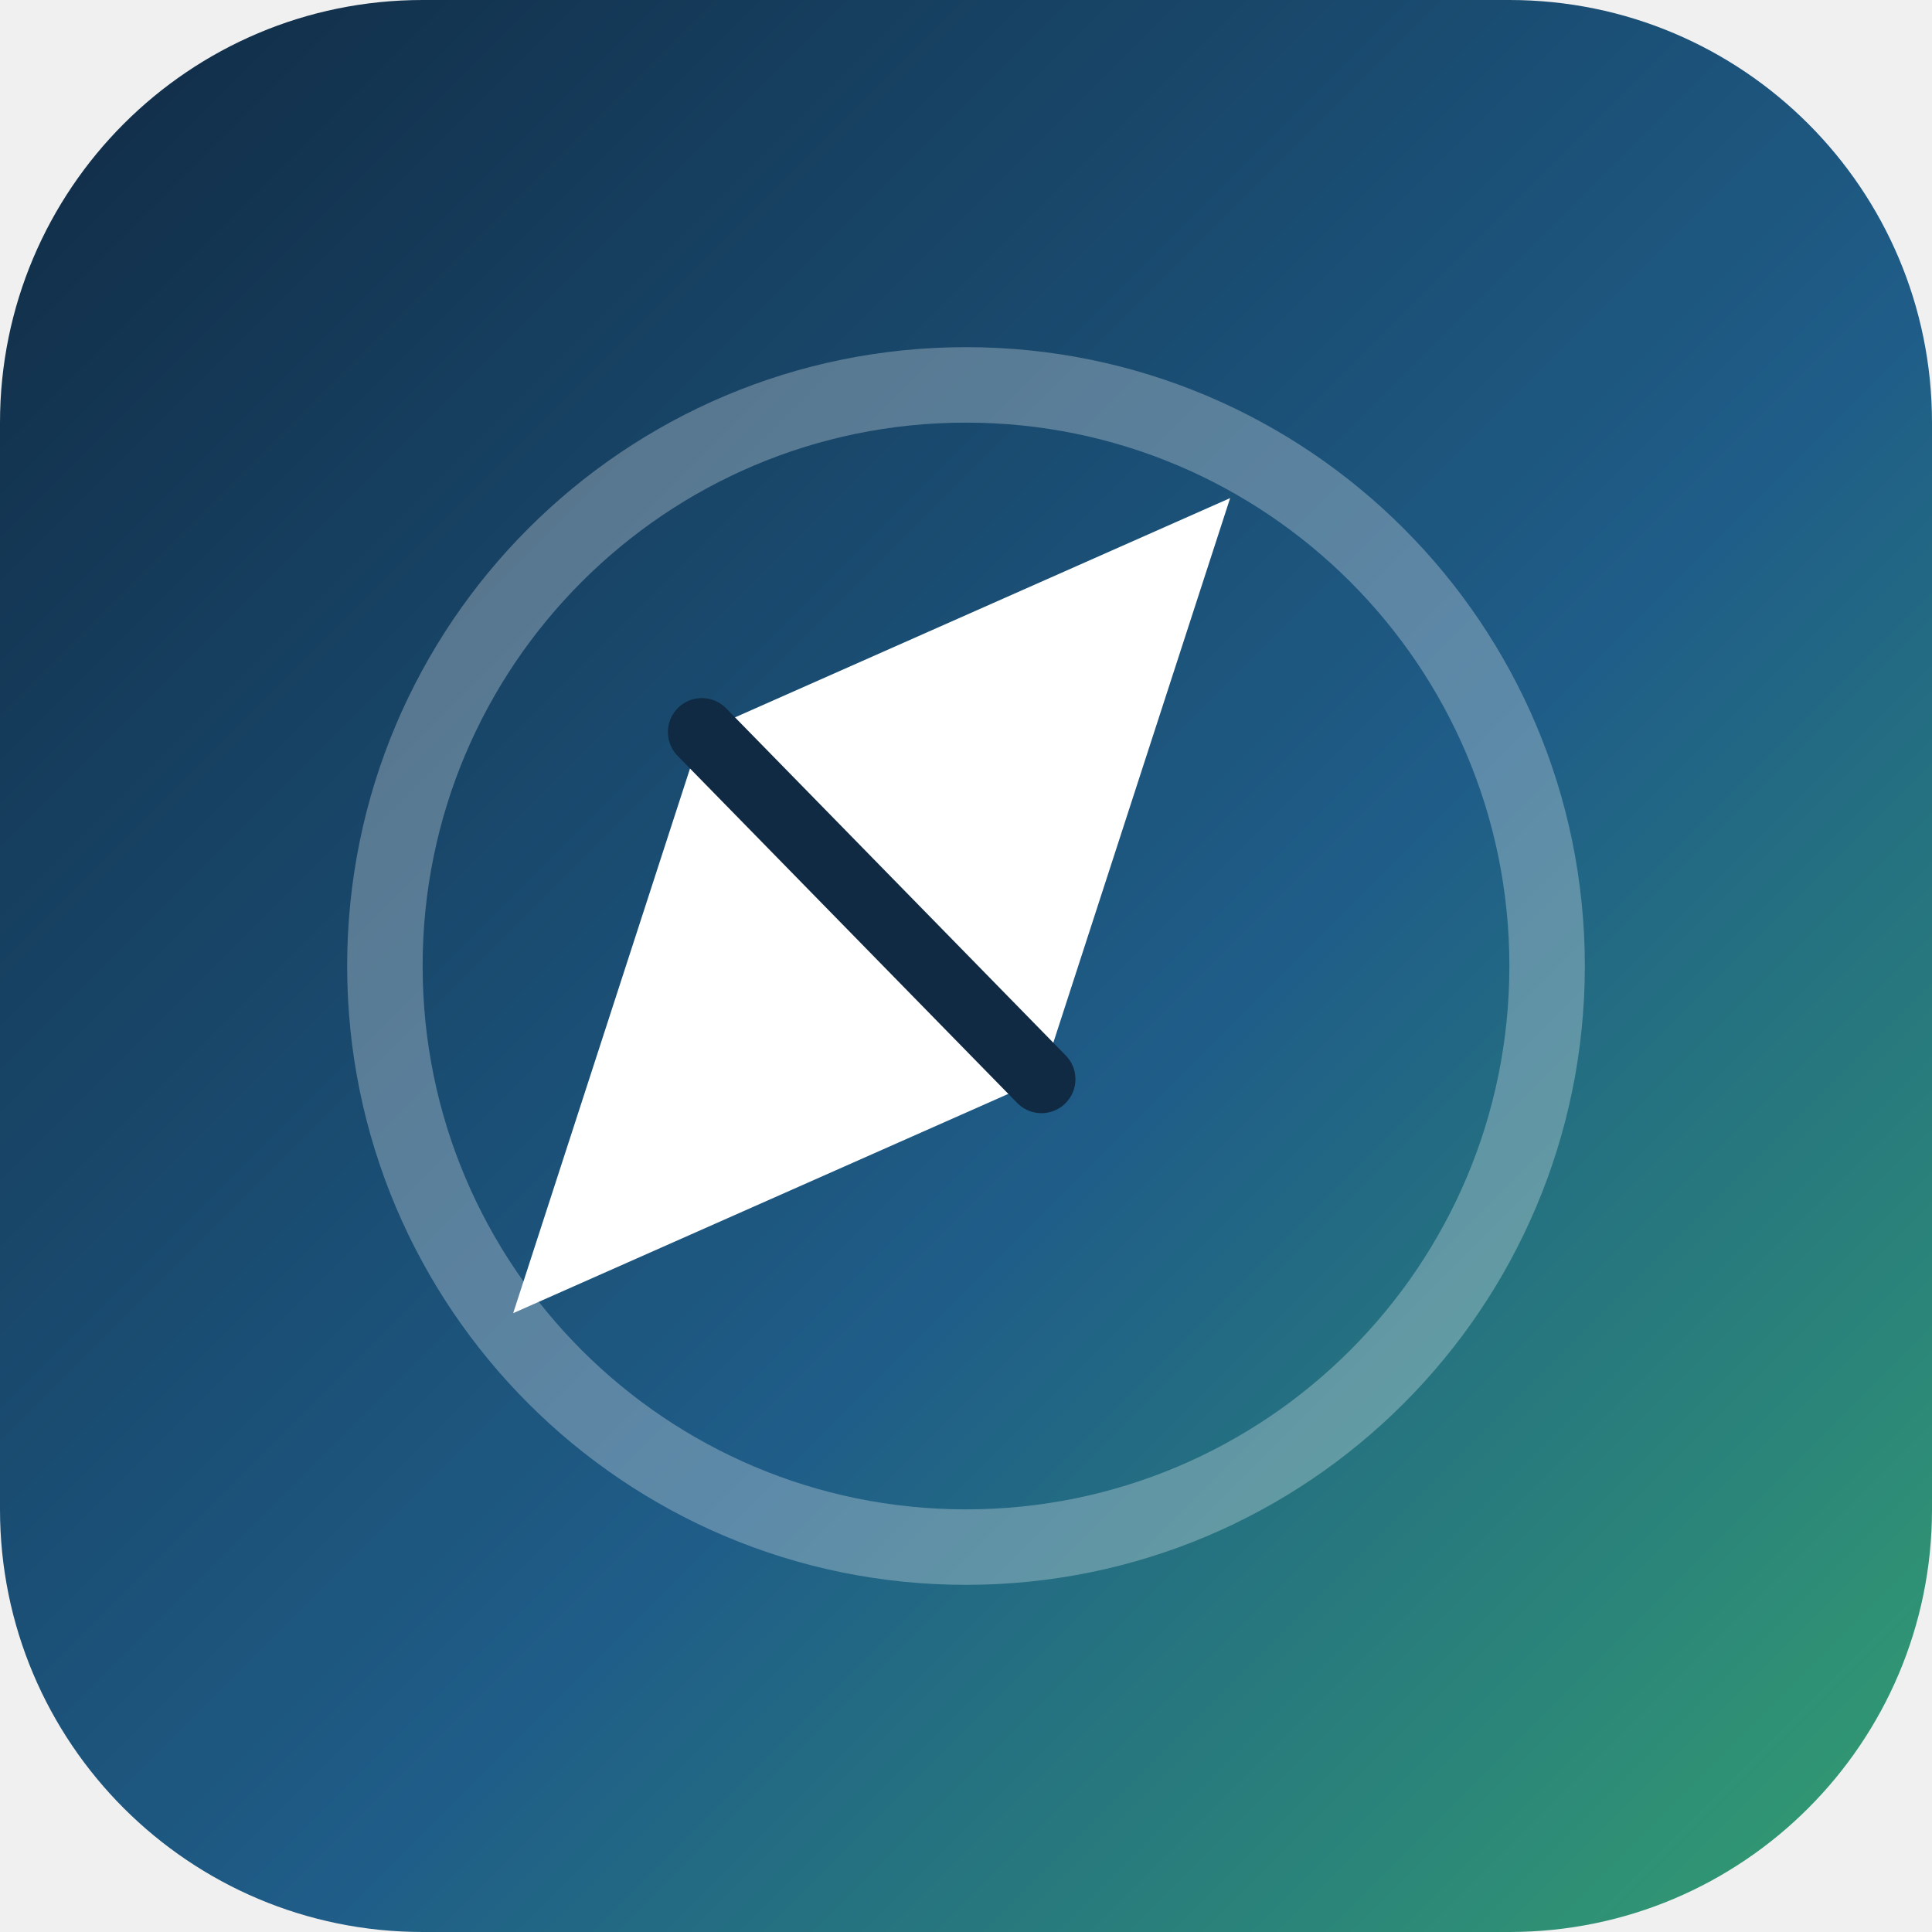
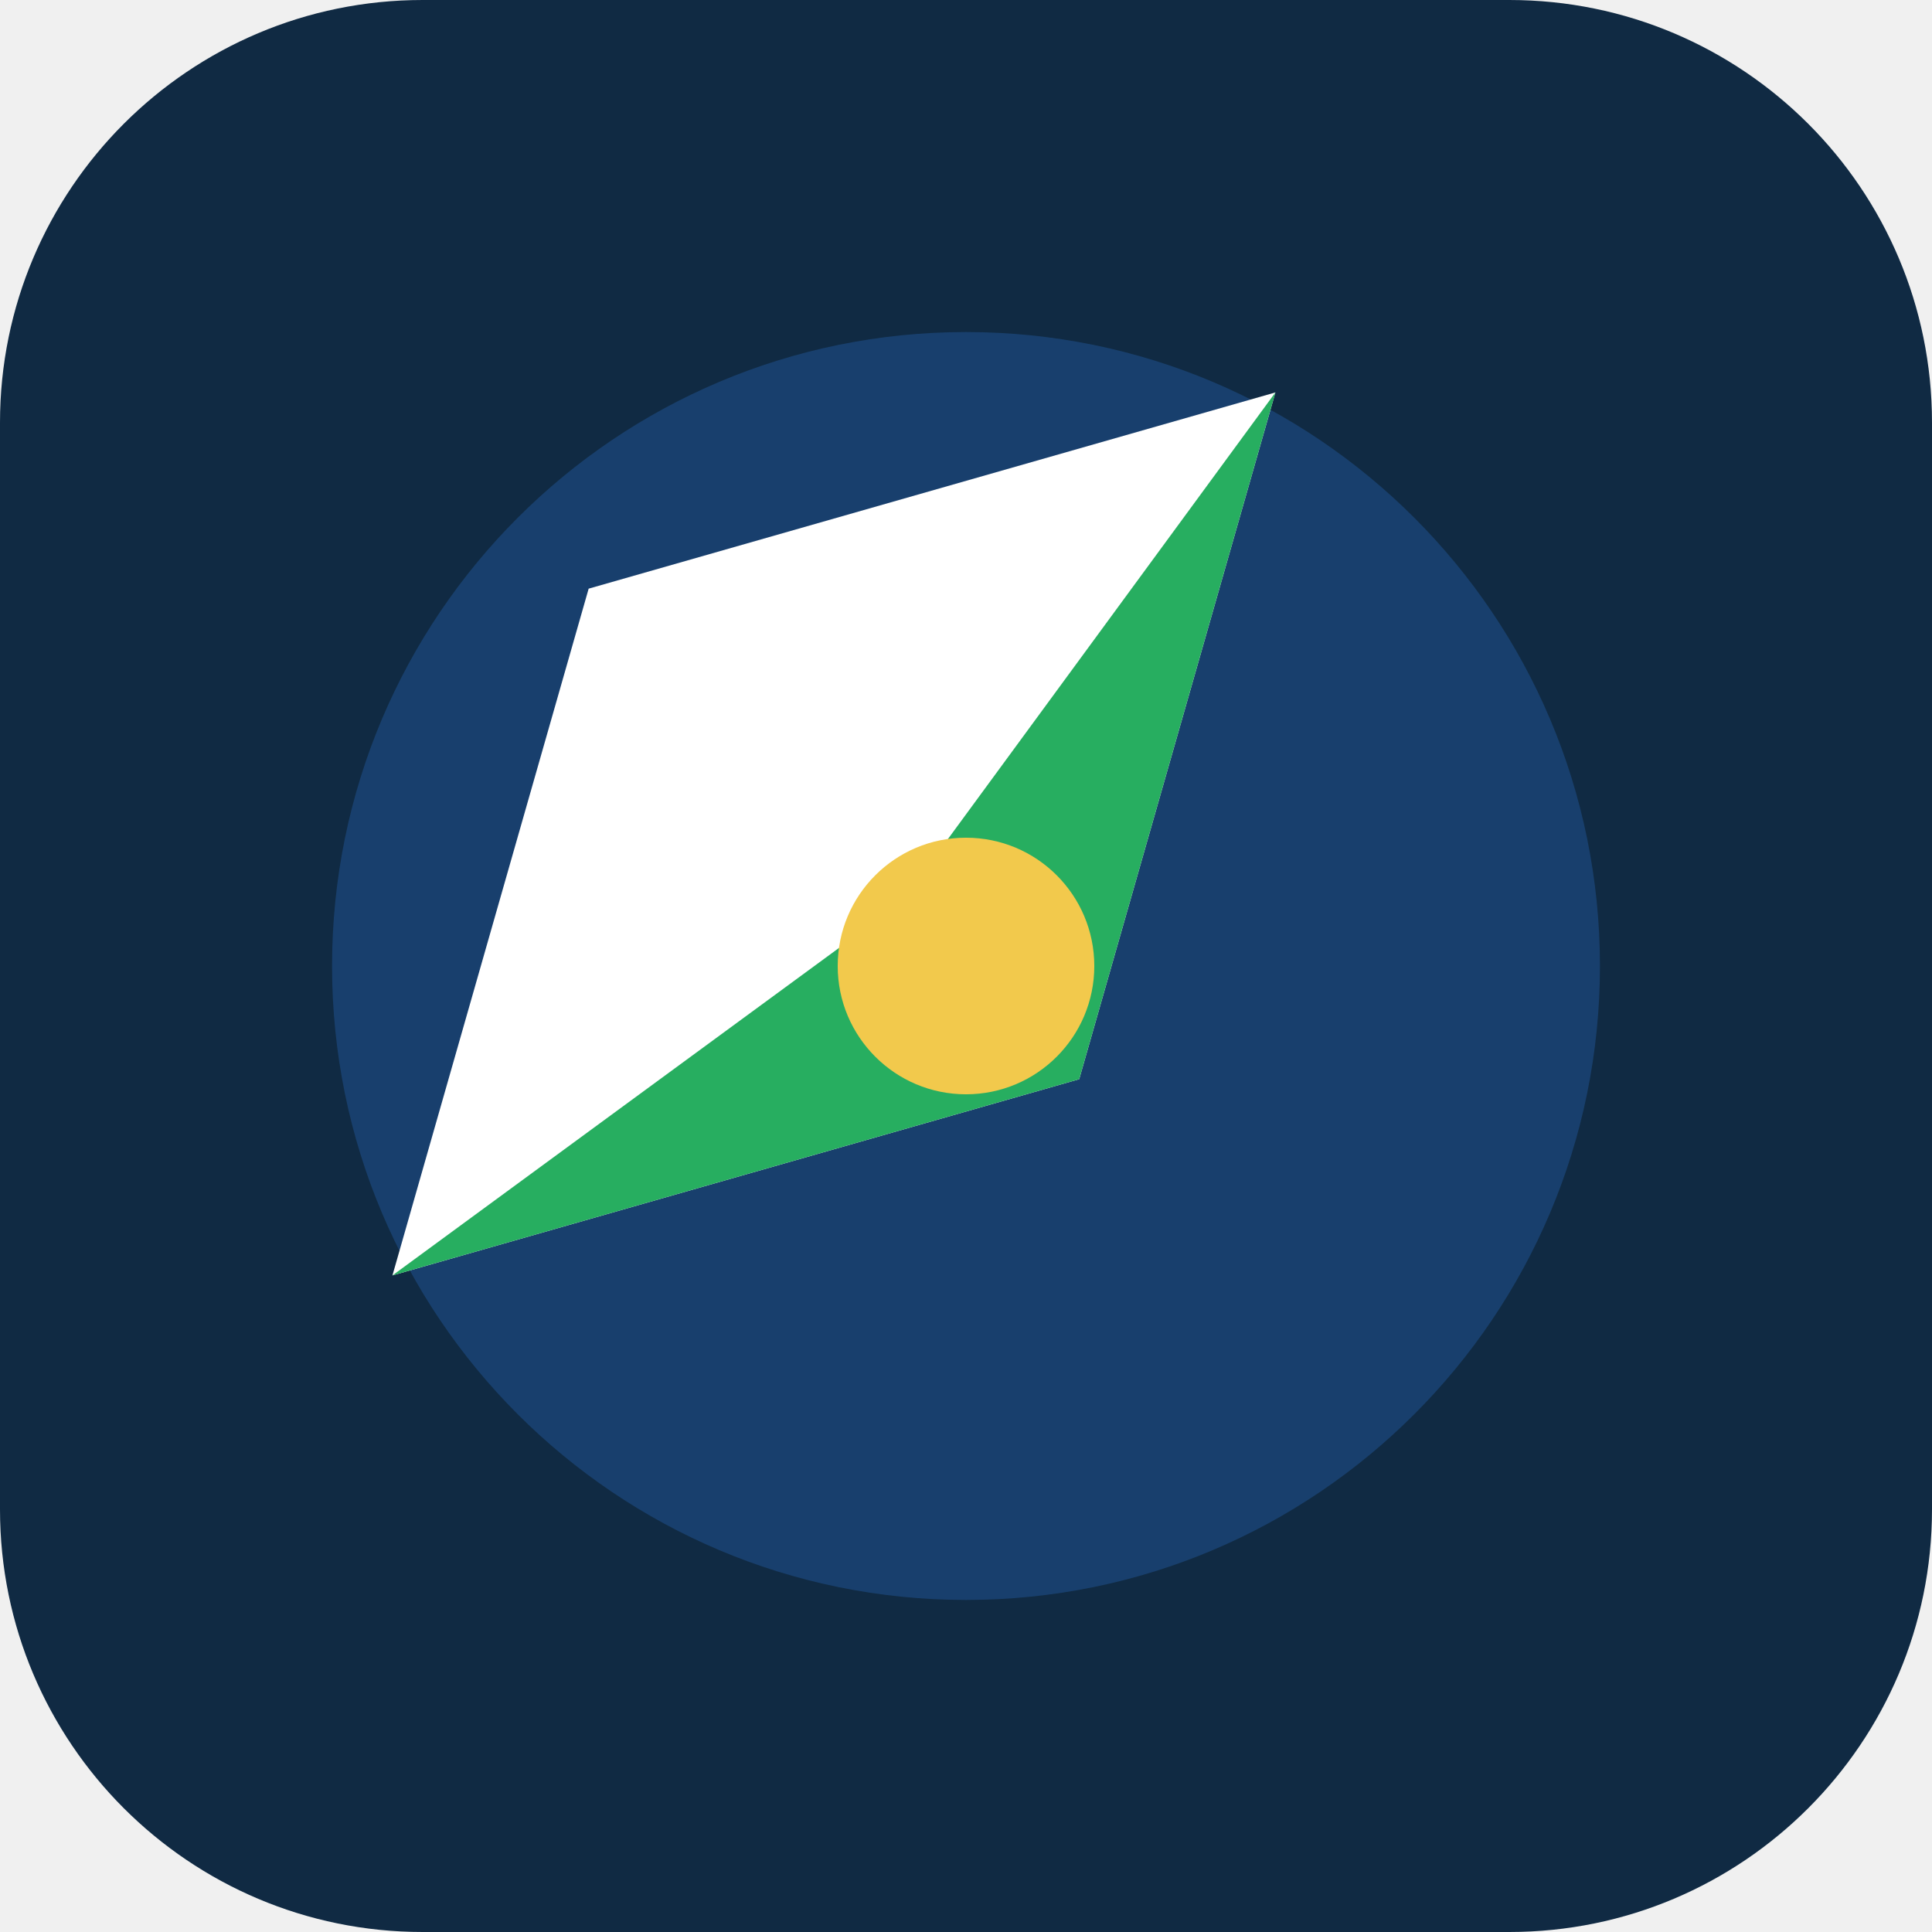
<svg xmlns="http://www.w3.org/2000/svg" viewBox="0 0 512 512">
-   <defs>
-     <linearGradient id="g" x1="0" y1="0" x2="1" y2="1">
-       <stop stop-color="#102A43" />
-       <stop offset=".58" stop-color="#1f5d88" />
-       <stop offset="1" stop-color="#33a06f" />
-     </linearGradient>
-   </defs>
-   <rect width="512" height="512" rx="112" fill="url(#g)" />
-   <circle cx="256" cy="256" r="154" fill="none" stroke="rgba(255,255,255,.28)" stroke-width="20" />
-   <path d="M326 132L276 286 136 348l50-154 140-62z" fill="#fff" />
-   <path d="M276 286l-90-92" fill="none" stroke="#102A43" stroke-width="18" stroke-linecap="round" />
+   <rect width="512" height="512" rx="112" fill="#102A43" />
+   <circle cx="256" cy="256" r="168" fill="#2F80ED" opacity=".25" />
+   <path d="M338 104 286 286 104 338l52-182 182-52Z" fill="#fff" />
+   <path d="M286 286 104 338l135-99 99-135-52 182Z" fill="#27AE60" />
+   <circle cx="256" cy="256" r="34" fill="#F2C94C" />
</svg>
